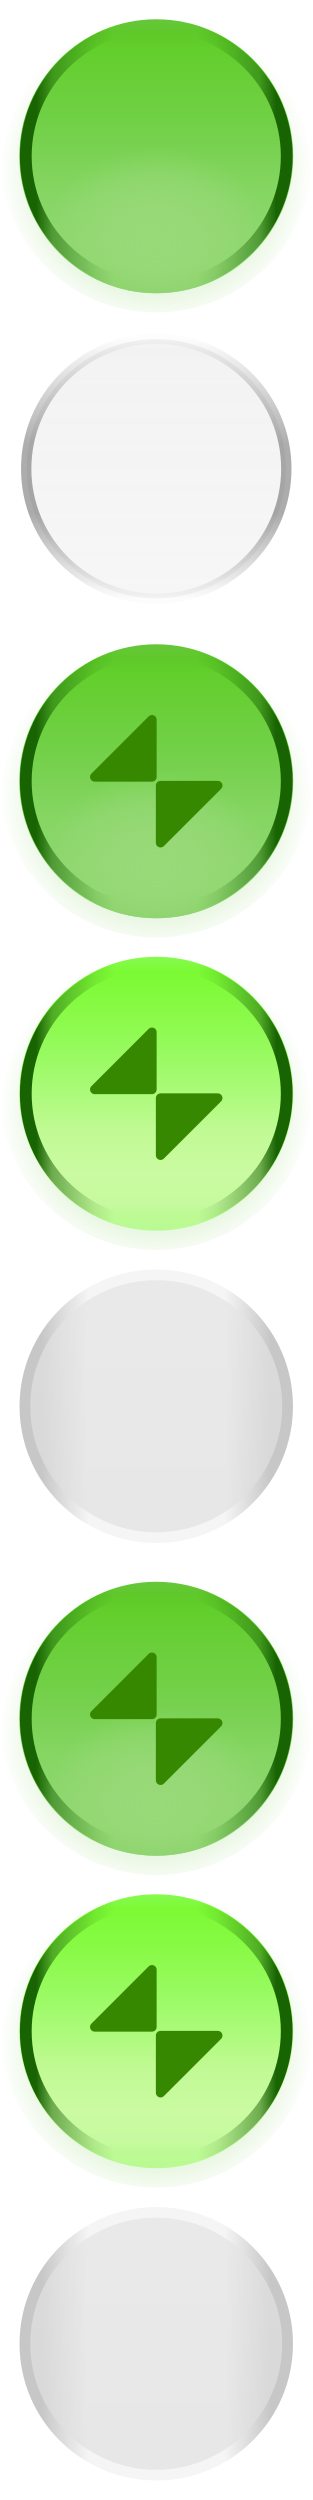
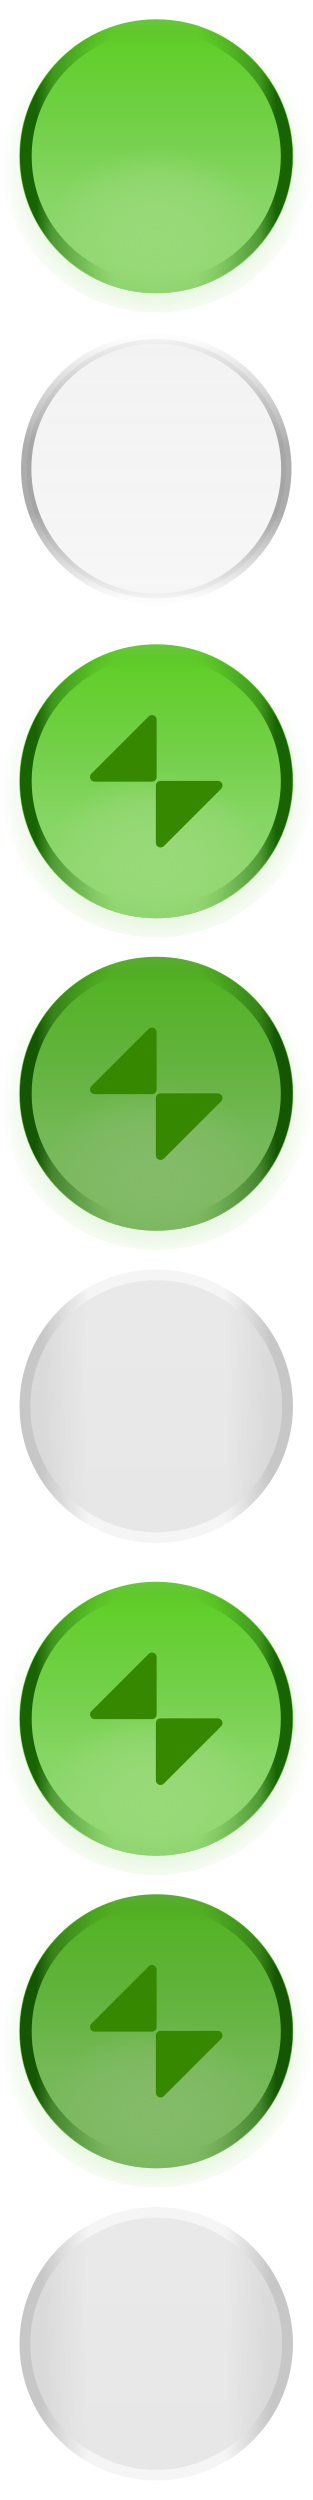
<svg xmlns="http://www.w3.org/2000/svg" width="16" height="128" viewBox="0 0 16 128">
  <g id="active-center">
    <rect x="0" y="0" width="16" height="16" fill="#000000" fill-opacity="0" />
    <g transform="translate(8,8)">
      <defs>
        <linearGradient id="bodyres0" x1="0" y1="0" x2="0" y2="1">
          <stop offset="0" stop-color="#67C63C" />
          <stop offset="0.054" stop-color="#5EC928" />
          <stop offset="0.107" stop-color="#62CF2C" />
          <stop offset="0.214" stop-color="#69CF37" />
          <stop offset="0.357" stop-color="#70D045" />
          <stop offset="0.5" stop-color="#7BD254" />
          <stop offset="0.643" stop-color="#86D664" />
          <stop offset="0.786" stop-color="#8BD66B" />
          <stop offset="0.893" stop-color="#89D66A" />
          <stop offset="0.946" stop-color="#81CF61" />
          <stop offset="1" stop-color="#7EC960" />
        </linearGradient>
        <radialGradient id="domeres0" gradientUnits="userSpaceOnUse" cx="0" cy="4.356" r="5.887" gradientTransform="matrix(1 0 0 0.8254 0 0.7607)">
          <stop offset="0" stop-color="#98D978" stop-opacity="1" />
          <stop offset="0.30" stop-color="#98D978" stop-opacity="0.95" />
          <stop offset="0.68" stop-color="#98D978" stop-opacity="0.55" />
          <stop offset="0.92" stop-color="#98D978" stop-opacity="0.12" />
          <stop offset="1" stop-color="#98D978" stop-opacity="0" />
        </radialGradient>
        <linearGradient id="rimres0" x1="0" y1="0" x2="1" y2="0">
          <stop offset="0" stop-color="#186402" />
          <stop offset="0.04" stop-color="#186402" />
          <stop offset="0.103" stop-color="#186402" stop-opacity="0.518" />
          <stop offset="0.271" stop-color="#186402" stop-opacity="0.10" />
          <stop offset="0.34" stop-color="#186402" stop-opacity="0" />
          <stop offset="0.66" stop-color="#186402" stop-opacity="0" />
          <stop offset="0.729" stop-color="#186402" stop-opacity="0.10" />
          <stop offset="0.897" stop-color="#186402" stop-opacity="0.518" />
          <stop offset="0.96" stop-color="#186402" />
          <stop offset="1" stop-color="#186402" />
        </linearGradient>
        <radialGradient id="shres0" cx="0.5" cy="0.55" fy="0.55" r="0.5">
          <stop offset="0.8" stop-color="#9AD97B" stop-opacity="0.2" />
          <stop offset="1" stop-color="#9AD97B" stop-opacity="0" />
        </radialGradient>
      </defs>
      <circle cx="0" cy="0" r="8" fill="url(#shres0)" />
      <circle r="7.013" fill="url(#bodyres0)" />
      <path d="M-5.564,4.269 L-5.674,4.122 L-5.780,3.972 L-5.855,3.848 L-5.837,3.722 L-5.815,3.596 L-5.788,3.471 L-5.758,3.346 L-5.724,3.222 L-5.686,3.098 L-5.645,2.976 L-5.599,2.854 L-5.549,2.734 L-5.496,2.615 L-5.439,2.497 L-5.378,2.380 L-5.314,2.264 L-5.245,2.150 L-5.174,2.037 L-5.098,1.927 L-5.019,1.817 L-4.937,1.710 L-4.852,1.604 L-4.763,1.500 L-4.670,1.398 L-4.575,1.298 L-4.477,1.200 L-4.375,1.105 L-4.270,1.011 L-4.163,0.920 L-4.052,0.831 L-3.939,0.745 L-3.823,0.661 L-3.705,0.580 L-3.584,0.501 L-3.460,0.425 L-3.334,0.352 L-3.206,0.281 L-3.076,0.213 L-2.944,0.148 L-2.809,0.086 L-2.673,0.027 L-2.534,-0.030 L-2.394,-0.083 L-2.253,-0.133 L-2.110,-0.180 L-1.965,-0.224 L-1.819,-0.265 L-1.672,-0.303 L-1.524,-0.337 L-1.374,-0.369 L-1.224,-0.397 L-1.073,-0.422 L-0.921,-0.443 L-0.768,-0.461 L-0.615,-0.476 L-0.462,-0.488 L-0.308,-0.496 L-0.154,-0.501 L-0.000,-0.503 L0.154,-0.501 L0.308,-0.496 L0.462,-0.488 L0.615,-0.476 L0.768,-0.461 L0.921,-0.443 L1.073,-0.422 L1.224,-0.397 L1.374,-0.369 L1.524,-0.337 L1.672,-0.303 L1.819,-0.265 L1.965,-0.224 L2.110,-0.180 L2.253,-0.133 L2.394,-0.083 L2.534,-0.030 L2.673,0.027 L2.809,0.086 L2.944,0.148 L3.076,0.213 L3.206,0.281 L3.334,0.352 L3.460,0.425 L3.584,0.501 L3.705,0.580 L3.823,0.661 L3.939,0.745 L4.052,0.831 L4.163,0.920 L4.270,1.011 L4.375,1.105 L4.477,1.200 L4.575,1.298 L4.670,1.398 L4.763,1.500 L4.852,1.604 L4.937,1.710 L5.019,1.817 L5.098,1.927 L5.174,2.037 L5.245,2.150 L5.314,2.264 L5.378,2.380 L5.439,2.497 L5.496,2.615 L5.549,2.734 L5.599,2.854 L5.645,2.976 L5.686,3.098 L5.724,3.222 L5.758,3.346 L5.788,3.471 L5.815,3.596 L5.837,3.722 L5.855,3.848 L5.780,3.972 L5.674,4.122 L5.564,4.269 L5.450,4.413 L5.333,4.555 L5.212,4.693 L5.087,4.827 L4.959,4.959 L4.827,5.087 L4.693,5.212 L4.555,5.333 L4.413,5.450 L4.269,5.564 L4.122,5.674 L3.972,5.780 L3.820,5.882 L3.664,5.980 L3.507,6.073 L3.346,6.163 L3.184,6.249 L3.019,6.330 L2.852,6.407 L2.684,6.479 L2.513,6.547 L2.341,6.611 L2.167,6.670 L1.992,6.724 L1.815,6.774 L1.637,6.819 L1.458,6.860 L1.278,6.896 L1.097,6.927 L0.915,6.953 L0.733,6.975 L0.550,6.991 L0.367,7.003 L0.184,7.011 L0.000,7.013 L-0.184,7.011 L-0.367,7.003 L-0.550,6.991 L-0.733,6.975 L-0.915,6.953 L-1.097,6.927 L-1.278,6.896 L-1.458,6.860 L-1.637,6.819 L-1.815,6.774 L-1.992,6.724 L-2.167,6.670 L-2.341,6.611 L-2.513,6.547 L-2.684,6.479 L-2.852,6.407 L-3.019,6.330 L-3.184,6.249 L-3.346,6.163 L-3.506,6.073 L-3.664,5.980 L-3.820,5.882 L-3.972,5.780 L-4.122,5.674 L-4.269,5.564 L-4.413,5.450 L-4.555,5.333 L-4.693,5.212 L-4.827,5.087 L-4.959,4.959 L-5.087,4.827 L-5.212,4.693 L-5.333,4.555 L-5.450,4.413 Z" fill="url(#domeres0)" />
      <circle r="6.680" fill="none" stroke="url(#rimres0)" stroke-width="0.603" />
    </g>
  </g>
  <g id="inactive-center">
    <rect x="0" y="16" width="16" height="16" fill="#000000" fill-opacity="0" />
    <g transform="translate(8,24)">
      <defs>
        <linearGradient id="bodyres1" x1="0" y1="0" x2="0" y2="1">
          <stop offset="0" stop-color="#C6C6C8" stop-opacity="0.221" />
          <stop offset="1" stop-color="#CECED0" stop-opacity="0.175" />
        </linearGradient>
        <linearGradient id="rimres1" x1="0" y1="0" x2="0" y2="1">
          <stop offset="0" stop-color="#000000" stop-opacity="0.009" />
          <stop offset="0.405" stop-color="#000000" stop-opacity="0.319" />
          <stop offset="0.673" stop-color="#000000" stop-opacity="0.328" />
          <stop offset="1" stop-color="#000000" stop-opacity="0.01" />
        </linearGradient>
      </defs>
      <circle r="6.634" fill="url(#bodyres1)" />
      <circle r="6.659" fill="none" stroke="url(#rimres1)" stroke-width="0.530" />
    </g>
  </g>
  <g id="hover-center">
    <rect x="0" y="32" width="16" height="16" fill="#000000" fill-opacity="0" />
    <g transform="translate(8,40)">
      <defs>
        <linearGradient id="bodyres2" x1="0" y1="0" x2="0" y2="1">
          <stop offset="0" stop-color="#67C63C" />
          <stop offset="0.054" stop-color="#5EC928" />
          <stop offset="0.107" stop-color="#62CF2C" />
          <stop offset="0.214" stop-color="#69CF37" />
          <stop offset="0.357" stop-color="#70D045" />
          <stop offset="0.5" stop-color="#7BD254" />
          <stop offset="0.643" stop-color="#86D664" />
          <stop offset="0.786" stop-color="#8BD66B" />
          <stop offset="0.893" stop-color="#89D66A" />
          <stop offset="0.946" stop-color="#81CF61" />
          <stop offset="1" stop-color="#7EC960" />
        </linearGradient>
        <radialGradient id="domeres2" gradientUnits="userSpaceOnUse" cx="0" cy="4.356" r="5.887" gradientTransform="matrix(1 0 0 0.8254 0 0.7607)">
          <stop offset="0" stop-color="#98D978" stop-opacity="1" />
          <stop offset="0.30" stop-color="#98D978" stop-opacity="0.95" />
          <stop offset="0.68" stop-color="#98D978" stop-opacity="0.55" />
          <stop offset="0.92" stop-color="#98D978" stop-opacity="0.12" />
          <stop offset="1" stop-color="#98D978" stop-opacity="0" />
        </radialGradient>
        <linearGradient id="rimres2" x1="0" y1="0" x2="1" y2="0">
          <stop offset="0" stop-color="#186402" />
          <stop offset="0.04" stop-color="#186402" />
          <stop offset="0.103" stop-color="#186402" stop-opacity="0.518" />
          <stop offset="0.271" stop-color="#186402" stop-opacity="0.10" />
          <stop offset="0.34" stop-color="#186402" stop-opacity="0" />
          <stop offset="0.66" stop-color="#186402" stop-opacity="0" />
          <stop offset="0.729" stop-color="#186402" stop-opacity="0.10" />
          <stop offset="0.897" stop-color="#186402" stop-opacity="0.518" />
          <stop offset="0.96" stop-color="#186402" />
          <stop offset="1" stop-color="#186402" />
        </linearGradient>
        <radialGradient id="shres2" cx="0.5" cy="0.55" fy="0.55" r="0.5">
          <stop offset="0.8" stop-color="#9AD97B" stop-opacity="0.2" />
          <stop offset="1" stop-color="#9AD97B" stop-opacity="0" />
        </radialGradient>
      </defs>
      <circle cx="0" cy="0" r="8" fill="url(#shres2)" />
      <circle r="7.013" fill="url(#bodyres2)" />
      <path d="M-5.564,4.269 L-5.674,4.122 L-5.780,3.972 L-5.855,3.848 L-5.837,3.722 L-5.815,3.596 L-5.788,3.471 L-5.758,3.346 L-5.724,3.222 L-5.686,3.098 L-5.645,2.976 L-5.599,2.854 L-5.549,2.734 L-5.496,2.615 L-5.439,2.497 L-5.378,2.380 L-5.314,2.264 L-5.245,2.150 L-5.174,2.037 L-5.098,1.927 L-5.019,1.817 L-4.937,1.710 L-4.852,1.604 L-4.763,1.500 L-4.670,1.398 L-4.575,1.298 L-4.477,1.200 L-4.375,1.105 L-4.270,1.011 L-4.163,0.920 L-4.052,0.831 L-3.939,0.745 L-3.823,0.661 L-3.705,0.580 L-3.584,0.501 L-3.460,0.425 L-3.334,0.352 L-3.206,0.281 L-3.076,0.213 L-2.944,0.148 L-2.809,0.086 L-2.673,0.027 L-2.534,-0.030 L-2.394,-0.083 L-2.253,-0.133 L-2.110,-0.180 L-1.965,-0.224 L-1.819,-0.265 L-1.672,-0.303 L-1.524,-0.337 L-1.374,-0.369 L-1.224,-0.397 L-1.073,-0.422 L-0.921,-0.443 L-0.768,-0.461 L-0.615,-0.476 L-0.462,-0.488 L-0.308,-0.496 L-0.154,-0.501 L-0.000,-0.503 L0.154,-0.501 L0.308,-0.496 L0.462,-0.488 L0.615,-0.476 L0.768,-0.461 L0.921,-0.443 L1.073,-0.422 L1.224,-0.397 L1.374,-0.369 L1.524,-0.337 L1.672,-0.303 L1.819,-0.265 L1.965,-0.224 L2.110,-0.180 L2.253,-0.133 L2.394,-0.083 L2.534,-0.030 L2.673,0.027 L2.809,0.086 L2.944,0.148 L3.076,0.213 L3.206,0.281 L3.334,0.352 L3.460,0.425 L3.584,0.501 L3.705,0.580 L3.823,0.661 L3.939,0.745 L4.052,0.831 L4.163,0.920 L4.270,1.011 L4.375,1.105 L4.477,1.200 L4.575,1.298 L4.670,1.398 L4.763,1.500 L4.852,1.604 L4.937,1.710 L5.019,1.817 L5.098,1.927 L5.174,2.037 L5.245,2.150 L5.314,2.264 L5.378,2.380 L5.439,2.497 L5.496,2.615 L5.549,2.734 L5.599,2.854 L5.645,2.976 L5.686,3.098 L5.724,3.222 L5.758,3.346 L5.788,3.471 L5.815,3.596 L5.837,3.722 L5.855,3.848 L5.780,3.972 L5.674,4.122 L5.564,4.269 L5.450,4.413 L5.333,4.555 L5.212,4.693 L5.087,4.827 L4.959,4.959 L4.827,5.087 L4.693,5.212 L4.555,5.333 L4.413,5.450 L4.269,5.564 L4.122,5.674 L3.972,5.780 L3.820,5.882 L3.664,5.980 L3.507,6.073 L3.346,6.163 L3.184,6.249 L3.019,6.330 L2.852,6.407 L2.684,6.479 L2.513,6.547 L2.341,6.611 L2.167,6.670 L1.992,6.724 L1.815,6.774 L1.637,6.819 L1.458,6.860 L1.278,6.896 L1.097,6.927 L0.915,6.953 L0.733,6.975 L0.550,6.991 L0.367,7.003 L0.184,7.011 L0.000,7.013 L-0.184,7.011 L-0.367,7.003 L-0.550,6.991 L-0.733,6.975 L-0.915,6.953 L-1.097,6.927 L-1.278,6.896 L-1.458,6.860 L-1.637,6.819 L-1.815,6.774 L-1.992,6.724 L-2.167,6.670 L-2.341,6.611 L-2.513,6.547 L-2.684,6.479 L-2.852,6.407 L-3.019,6.330 L-3.184,6.249 L-3.346,6.163 L-3.506,6.073 L-3.664,5.980 L-3.820,5.882 L-3.972,5.780 L-4.122,5.674 L-4.269,5.564 L-4.413,5.450 L-4.555,5.333 L-4.693,5.212 L-4.827,5.087 L-4.959,4.959 L-5.087,4.827 L-5.212,4.693 L-5.333,4.555 L-5.450,4.413 Z" fill="url(#domeres2)" />
      <circle r="6.680" fill="none" stroke="url(#rimres2)" stroke-width="0.603" />
      <path d="M-0.22,-0.22 L-3.15,-0.22 L-0.22,-3.15 Z M0.22,0.22 L3.15,0.22 L0.22,3.15 Z" fill="#368800" stroke="#368800" stroke-width="0.48" stroke-linejoin="round" />
    </g>
  </g>
  <g id="pressed-center">
    <rect x="0" y="48" width="16" height="16" fill="#000000" fill-opacity="0" />
    <g transform="translate(8,56)">
      <defs>
        <linearGradient id="bodyres3" x1="0" y1="0" x2="0" y2="1">
-           <stop offset="0" stop-color="#87FA4F" />
-           <stop offset="0.054" stop-color="#7BFA34" />
-           <stop offset="0.107" stop-color="#80FA3A" />
-           <stop offset="0.214" stop-color="#8AFA48" />
-           <stop offset="0.357" stop-color="#98FA61" />
-           <stop offset="0.5" stop-color="#ACFA7A" />
-           <stop offset="0.643" stop-color="#C1FA95" />
-           <stop offset="0.786" stop-color="#CAFAA1" />
-           <stop offset="0.893" stop-color="#C7FAA0" />
-           <stop offset="0.946" stop-color="#BDFA94" />
-           <stop offset="1" stop-color="#B9FA93" />
+           <stop offset="0" stop-color="#67C63C" />
+           <stop offset="0.054" stop-color="#5EC928" />
+           <stop offset="0.107" stop-color="#62CF2C" />
+           <stop offset="0.214" stop-color="#69CF37" />
+           <stop offset="0.357" stop-color="#70D045" />
+           <stop offset="0.5" stop-color="#7BD254" />
+           <stop offset="0.643" stop-color="#86D664" />
+           <stop offset="0.786" stop-color="#8BD66B" />
+           <stop offset="0.893" stop-color="#89D66A" />
+           <stop offset="0.946" stop-color="#81CF61" />
+           <stop offset="1" stop-color="#7EC960" />
        </linearGradient>
        <radialGradient id="domeres3" gradientUnits="userSpaceOnUse" cx="0" cy="4.356" r="5.887" gradientTransform="matrix(1 0 0 0.8254 0 0.7607)">
-           <stop offset="0" stop-color="#C7FA9D" stop-opacity="1" />
-           <stop offset="0.30" stop-color="#C7FA9D" stop-opacity="0.95" />
-           <stop offset="0.68" stop-color="#C7FA9D" stop-opacity="0.55" />
-           <stop offset="0.92" stop-color="#C7FA9D" stop-opacity="0.12" />
-           <stop offset="1" stop-color="#C7FA9D" stop-opacity="0" />
+           <stop offset="0" stop-color="#98D978" stop-opacity="1" />
+           <stop offset="0.30" stop-color="#98D978" stop-opacity="0.95" />
+           <stop offset="0.68" stop-color="#98D978" stop-opacity="0.55" />
+           <stop offset="0.92" stop-color="#98D978" stop-opacity="0.12" />
+           <stop offset="1" stop-color="#98D978" stop-opacity="0" />
        </radialGradient>
        <linearGradient id="rimres3" x1="0" y1="0" x2="1" y2="0">
          <stop offset="0" stop-color="#186402" />
          <stop offset="0.04" stop-color="#186402" />
          <stop offset="0.103" stop-color="#186402" stop-opacity="0.518" />
          <stop offset="0.271" stop-color="#186402" stop-opacity="0.10" />
          <stop offset="0.34" stop-color="#186402" stop-opacity="0" />
          <stop offset="0.66" stop-color="#186402" stop-opacity="0" />
          <stop offset="0.729" stop-color="#186402" stop-opacity="0.10" />
          <stop offset="0.897" stop-color="#186402" stop-opacity="0.518" />
          <stop offset="0.96" stop-color="#186402" />
          <stop offset="1" stop-color="#186402" />
        </linearGradient>
        <radialGradient id="shres3" cx="0.5" cy="0.55" fy="0.55" r="0.5">
          <stop offset="0.8" stop-color="#9AD97B" stop-opacity="0.2" />
          <stop offset="1" stop-color="#9AD97B" stop-opacity="0" />
        </radialGradient>
      </defs>
      <circle cx="0" cy="0" r="8" fill="url(#shres3)" />
      <circle r="7.013" fill="url(#bodyres3)" />
+       <path d="M-5.564,4.269 L-5.674,4.122 L-5.780,3.972 L-5.855,3.848 L-5.837,3.722 L-5.815,3.596 L-5.788,3.471 L-5.758,3.346 L-5.724,3.222 L-5.686,3.098 L-5.645,2.976 L-5.599,2.854 L-5.549,2.734 L-5.496,2.615 L-5.439,2.497 L-5.378,2.380 L-5.314,2.264 L-5.245,2.150 L-5.174,2.037 L-5.098,1.927 L-5.019,1.817 L-4.937,1.710 L-4.852,1.604 L-4.763,1.500 L-4.670,1.398 L-4.575,1.298 L-4.477,1.200 L-4.375,1.105 L-4.270,1.011 L-4.163,0.920 L-4.052,0.831 L-3.939,0.745 L-3.823,0.661 L-3.705,0.580 L-3.584,0.501 L-3.460,0.425 L-3.334,0.352 L-3.206,0.281 L-3.076,0.213 L-2.944,0.148 L-2.809,0.086 L-2.673,0.027 L-2.534,-0.030 L-2.394,-0.083 L-2.253,-0.133 L-2.110,-0.180 L-1.965,-0.224 L-1.819,-0.265 L-1.672,-0.303 L-1.524,-0.337 L-1.374,-0.369 L-1.224,-0.397 L-1.073,-0.422 L-0.921,-0.443 L-0.768,-0.461 L-0.615,-0.476 L-0.462,-0.488 L-0.308,-0.496 L-0.154,-0.501 L-0.000,-0.503 L0.154,-0.501 L0.308,-0.496 L0.462,-0.488 L0.615,-0.476 L0.768,-0.461 L0.921,-0.443 L1.073,-0.422 L1.224,-0.397 L1.374,-0.369 L1.524,-0.337 L1.672,-0.303 L1.819,-0.265 L1.965,-0.224 L2.110,-0.180 L2.253,-0.133 L2.394,-0.083 L2.534,-0.030 L2.673,0.027 L2.809,0.086 L2.944,0.148 L3.076,0.213 L3.206,0.281 L3.334,0.352 L3.460,0.425 L3.584,0.501 L3.705,0.580 L3.823,0.661 L3.939,0.745 L4.052,0.831 L4.163,0.920 L4.270,1.011 L4.375,1.105 L4.477,1.200 L4.575,1.298 L4.670,1.398 L4.763,1.500 L4.852,1.604 L4.937,1.710 L5.019,1.817 L5.098,1.927 L5.174,2.037 L5.245,2.150 L5.314,2.264 L5.378,2.380 L5.439,2.497 L5.496,2.615 L5.549,2.734 L5.599,2.854 L5.645,2.976 L5.686,3.098 L5.724,3.222 L5.758,3.346 L5.788,3.471 L5.815,3.596 L5.837,3.722 L5.855,3.848 L5.780,3.972 L5.674,4.122 L5.564,4.269 L5.450,4.413 L5.333,4.555 L5.212,4.693 L5.087,4.827 L4.959,4.959 L4.827,5.087 L4.693,5.212 L4.555,5.333 L4.413,5.450 L4.269,5.564 L4.122,5.674 L3.972,5.780 L3.820,5.882 L3.664,5.980 L3.507,6.073 L3.346,6.163 L3.184,6.249 L3.019,6.330 L2.852,6.407 L2.684,6.479 L2.513,6.547 L2.341,6.611 L2.167,6.670 L1.992,6.724 L1.815,6.774 L1.637,6.819 L1.458,6.860 L1.278,6.896 L1.097,6.927 L0.915,6.953 L0.733,6.975 L0.550,6.991 L0.367,7.003 L0.184,7.011 L0.000,7.013 L-0.184,7.011 L-0.367,7.003 L-0.550,6.991 L-0.733,6.975 L-0.915,6.953 L-1.097,6.927 L-1.278,6.896 L-1.458,6.860 L-1.637,6.819 L-1.815,6.774 L-1.992,6.724 L-2.167,6.670 L-2.341,6.611 L-2.513,6.547 L-2.684,6.479 L-2.852,6.407 L-3.019,6.330 L-3.184,6.249 L-3.346,6.163 L-3.506,6.073 L-3.664,5.980 L-3.820,5.882 L-3.972,5.780 L-4.122,5.674 L-4.269,5.564 L-4.413,5.450 L-4.555,5.333 L-4.693,5.212 L-4.827,5.087 L-4.959,4.959 L-5.087,4.827 L-5.212,4.693 L-5.333,4.555 L-5.450,4.413 Z" fill="url(#domeres3)" />
      <circle r="6.680" fill="none" stroke="url(#rimres3)" stroke-width="0.603" />
+       <circle r="7.013" fill="#000000" opacity="0.14" />
      <path d="M-0.22,-0.22 L-3.15,-0.22 L-0.22,-3.15 Z M0.22,0.22 L3.15,0.22 L0.22,3.15 Z" fill="#368800" stroke="#368800" stroke-width="0.48" stroke-linejoin="round" />
    </g>
  </g>
  <g id="deactivated-center">
    <rect x="0" y="64" width="16" height="16" fill="#000000" fill-opacity="0" />
    <g transform="translate(8,72)">
      <defs>
        <linearGradient id="rimres4" x1="0" y1="0" x2="1" y2="0">
          <stop offset="0" stop-color="#000000" stop-opacity="0.22" />
          <stop offset="0.08" stop-color="#000000" stop-opacity="0.22" />
          <stop offset="0.25" stop-color="#000000" stop-opacity="0.04" />
          <stop offset="0.75" stop-color="#000000" stop-opacity="0.04" />
          <stop offset="0.92" stop-color="#000000" stop-opacity="0.22" />
          <stop offset="1" stop-color="#000000" stop-opacity="0.22" />
        </linearGradient>
        <linearGradient id="bodyres4" x1="0" y1="0" x2="0" y2="1">
          <stop offset="0" stop-color="#FFFFFF" stop-opacity="0.30" />
          <stop offset="1" stop-color="#FFFFFF" stop-opacity="0.22" />
        </linearGradient>
      </defs>
      <circle r="7" fill="url(#rimres4)" />
      <circle r="6.45" fill="#D0D0D2" fill-opacity="0.55" />
      <circle r="6.45" fill="url(#bodyres4)" />
    </g>
  </g>
  <g id="hover-inactive-center">
    <rect x="0" y="80" width="16" height="16" fill="#000000" fill-opacity="0" />
    <g transform="translate(8,88)">
      <defs>
        <linearGradient id="bodyres5" x1="0" y1="0" x2="0" y2="1">
          <stop offset="0" stop-color="#67C63C" />
          <stop offset="0.054" stop-color="#5EC928" />
          <stop offset="0.107" stop-color="#62CF2C" />
          <stop offset="0.214" stop-color="#69CF37" />
          <stop offset="0.357" stop-color="#70D045" />
          <stop offset="0.5" stop-color="#7BD254" />
          <stop offset="0.643" stop-color="#86D664" />
          <stop offset="0.786" stop-color="#8BD66B" />
          <stop offset="0.893" stop-color="#89D66A" />
          <stop offset="0.946" stop-color="#81CF61" />
          <stop offset="1" stop-color="#7EC960" />
        </linearGradient>
        <radialGradient id="domeres5" gradientUnits="userSpaceOnUse" cx="0" cy="4.356" r="5.887" gradientTransform="matrix(1 0 0 0.8254 0 0.7607)">
          <stop offset="0" stop-color="#98D978" stop-opacity="1" />
          <stop offset="0.30" stop-color="#98D978" stop-opacity="0.95" />
          <stop offset="0.68" stop-color="#98D978" stop-opacity="0.55" />
          <stop offset="0.92" stop-color="#98D978" stop-opacity="0.12" />
          <stop offset="1" stop-color="#98D978" stop-opacity="0" />
        </radialGradient>
        <linearGradient id="rimres5" x1="0" y1="0" x2="1" y2="0">
          <stop offset="0" stop-color="#186402" />
          <stop offset="0.04" stop-color="#186402" />
          <stop offset="0.103" stop-color="#186402" stop-opacity="0.518" />
          <stop offset="0.271" stop-color="#186402" stop-opacity="0.10" />
          <stop offset="0.34" stop-color="#186402" stop-opacity="0" />
          <stop offset="0.66" stop-color="#186402" stop-opacity="0" />
          <stop offset="0.729" stop-color="#186402" stop-opacity="0.10" />
          <stop offset="0.897" stop-color="#186402" stop-opacity="0.518" />
          <stop offset="0.96" stop-color="#186402" />
          <stop offset="1" stop-color="#186402" />
        </linearGradient>
        <radialGradient id="shres5" cx="0.5" cy="0.55" fy="0.55" r="0.5">
          <stop offset="0.8" stop-color="#9AD97B" stop-opacity="0.2" />
          <stop offset="1" stop-color="#9AD97B" stop-opacity="0" />
        </radialGradient>
      </defs>
      <circle cx="0" cy="0" r="8" fill="url(#shres5)" />
      <circle r="7.013" fill="url(#bodyres5)" />
      <path d="M-5.564,4.269 L-5.674,4.122 L-5.780,3.972 L-5.855,3.848 L-5.837,3.722 L-5.815,3.596 L-5.788,3.471 L-5.758,3.346 L-5.724,3.222 L-5.686,3.098 L-5.645,2.976 L-5.599,2.854 L-5.549,2.734 L-5.496,2.615 L-5.439,2.497 L-5.378,2.380 L-5.314,2.264 L-5.245,2.150 L-5.174,2.037 L-5.098,1.927 L-5.019,1.817 L-4.937,1.710 L-4.852,1.604 L-4.763,1.500 L-4.670,1.398 L-4.575,1.298 L-4.477,1.200 L-4.375,1.105 L-4.270,1.011 L-4.163,0.920 L-4.052,0.831 L-3.939,0.745 L-3.823,0.661 L-3.705,0.580 L-3.584,0.501 L-3.460,0.425 L-3.334,0.352 L-3.206,0.281 L-3.076,0.213 L-2.944,0.148 L-2.809,0.086 L-2.673,0.027 L-2.534,-0.030 L-2.394,-0.083 L-2.253,-0.133 L-2.110,-0.180 L-1.965,-0.224 L-1.819,-0.265 L-1.672,-0.303 L-1.524,-0.337 L-1.374,-0.369 L-1.224,-0.397 L-1.073,-0.422 L-0.921,-0.443 L-0.768,-0.461 L-0.615,-0.476 L-0.462,-0.488 L-0.308,-0.496 L-0.154,-0.501 L-0.000,-0.503 L0.154,-0.501 L0.308,-0.496 L0.462,-0.488 L0.615,-0.476 L0.768,-0.461 L0.921,-0.443 L1.073,-0.422 L1.224,-0.397 L1.374,-0.369 L1.524,-0.337 L1.672,-0.303 L1.819,-0.265 L1.965,-0.224 L2.110,-0.180 L2.253,-0.133 L2.394,-0.083 L2.534,-0.030 L2.673,0.027 L2.809,0.086 L2.944,0.148 L3.076,0.213 L3.206,0.281 L3.334,0.352 L3.460,0.425 L3.584,0.501 L3.705,0.580 L3.823,0.661 L3.939,0.745 L4.052,0.831 L4.163,0.920 L4.270,1.011 L4.375,1.105 L4.477,1.200 L4.575,1.298 L4.670,1.398 L4.763,1.500 L4.852,1.604 L4.937,1.710 L5.019,1.817 L5.098,1.927 L5.174,2.037 L5.245,2.150 L5.314,2.264 L5.378,2.380 L5.439,2.497 L5.496,2.615 L5.549,2.734 L5.599,2.854 L5.645,2.976 L5.686,3.098 L5.724,3.222 L5.758,3.346 L5.788,3.471 L5.815,3.596 L5.837,3.722 L5.855,3.848 L5.780,3.972 L5.674,4.122 L5.564,4.269 L5.450,4.413 L5.333,4.555 L5.212,4.693 L5.087,4.827 L4.959,4.959 L4.827,5.087 L4.693,5.212 L4.555,5.333 L4.413,5.450 L4.269,5.564 L4.122,5.674 L3.972,5.780 L3.820,5.882 L3.664,5.980 L3.507,6.073 L3.346,6.163 L3.184,6.249 L3.019,6.330 L2.852,6.407 L2.684,6.479 L2.513,6.547 L2.341,6.611 L2.167,6.670 L1.992,6.724 L1.815,6.774 L1.637,6.819 L1.458,6.860 L1.278,6.896 L1.097,6.927 L0.915,6.953 L0.733,6.975 L0.550,6.991 L0.367,7.003 L0.184,7.011 L0.000,7.013 L-0.184,7.011 L-0.367,7.003 L-0.550,6.991 L-0.733,6.975 L-0.915,6.953 L-1.097,6.927 L-1.278,6.896 L-1.458,6.860 L-1.637,6.819 L-1.815,6.774 L-1.992,6.724 L-2.167,6.670 L-2.341,6.611 L-2.513,6.547 L-2.684,6.479 L-2.852,6.407 L-3.019,6.330 L-3.184,6.249 L-3.346,6.163 L-3.506,6.073 L-3.664,5.980 L-3.820,5.882 L-3.972,5.780 L-4.122,5.674 L-4.269,5.564 L-4.413,5.450 L-4.555,5.333 L-4.693,5.212 L-4.827,5.087 L-4.959,4.959 L-5.087,4.827 L-5.212,4.693 L-5.333,4.555 L-5.450,4.413 Z" fill="url(#domeres5)" />
      <circle r="6.680" fill="none" stroke="url(#rimres5)" stroke-width="0.603" />
      <path d="M-0.22,-0.22 L-3.15,-0.22 L-0.22,-3.15 Z M0.22,0.22 L3.15,0.22 L0.22,3.15 Z" fill="#368800" stroke="#368800" stroke-width="0.48" stroke-linejoin="round" />
    </g>
  </g>
  <g id="pressed-inactive-center">
    <rect x="0" y="96" width="16" height="16" fill="#000000" fill-opacity="0" />
    <g transform="translate(8,104)">
      <defs>
        <linearGradient id="bodyres6" x1="0" y1="0" x2="0" y2="1">
-           <stop offset="0" stop-color="#87FA4F" />
-           <stop offset="0.054" stop-color="#7BFA34" />
-           <stop offset="0.107" stop-color="#80FA3A" />
-           <stop offset="0.214" stop-color="#8AFA48" />
-           <stop offset="0.357" stop-color="#98FA61" />
-           <stop offset="0.5" stop-color="#ACFA7A" />
-           <stop offset="0.643" stop-color="#C1FA95" />
-           <stop offset="0.786" stop-color="#CAFAA1" />
-           <stop offset="0.893" stop-color="#C7FAA0" />
-           <stop offset="0.946" stop-color="#BDFA94" />
-           <stop offset="1" stop-color="#B9FA93" />
+           <stop offset="0" stop-color="#67C63C" />
+           <stop offset="0.054" stop-color="#5EC928" />
+           <stop offset="0.107" stop-color="#62CF2C" />
+           <stop offset="0.214" stop-color="#69CF37" />
+           <stop offset="0.357" stop-color="#70D045" />
+           <stop offset="0.5" stop-color="#7BD254" />
+           <stop offset="0.643" stop-color="#86D664" />
+           <stop offset="0.786" stop-color="#8BD66B" />
+           <stop offset="0.893" stop-color="#89D66A" />
+           <stop offset="0.946" stop-color="#81CF61" />
+           <stop offset="1" stop-color="#7EC960" />
        </linearGradient>
        <radialGradient id="domeres6" gradientUnits="userSpaceOnUse" cx="0" cy="4.356" r="5.887" gradientTransform="matrix(1 0 0 0.8254 0 0.7607)">
-           <stop offset="0" stop-color="#C7FA9D" stop-opacity="1" />
-           <stop offset="0.30" stop-color="#C7FA9D" stop-opacity="0.95" />
-           <stop offset="0.68" stop-color="#C7FA9D" stop-opacity="0.55" />
-           <stop offset="0.92" stop-color="#C7FA9D" stop-opacity="0.12" />
-           <stop offset="1" stop-color="#C7FA9D" stop-opacity="0" />
+           <stop offset="0" stop-color="#98D978" stop-opacity="1" />
+           <stop offset="0.30" stop-color="#98D978" stop-opacity="0.95" />
+           <stop offset="0.68" stop-color="#98D978" stop-opacity="0.55" />
+           <stop offset="0.92" stop-color="#98D978" stop-opacity="0.12" />
+           <stop offset="1" stop-color="#98D978" stop-opacity="0" />
        </radialGradient>
        <linearGradient id="rimres6" x1="0" y1="0" x2="1" y2="0">
          <stop offset="0" stop-color="#186402" />
          <stop offset="0.04" stop-color="#186402" />
          <stop offset="0.103" stop-color="#186402" stop-opacity="0.518" />
          <stop offset="0.271" stop-color="#186402" stop-opacity="0.10" />
          <stop offset="0.34" stop-color="#186402" stop-opacity="0" />
          <stop offset="0.66" stop-color="#186402" stop-opacity="0" />
          <stop offset="0.729" stop-color="#186402" stop-opacity="0.10" />
          <stop offset="0.897" stop-color="#186402" stop-opacity="0.518" />
          <stop offset="0.96" stop-color="#186402" />
          <stop offset="1" stop-color="#186402" />
        </linearGradient>
        <radialGradient id="shres6" cx="0.5" cy="0.55" fy="0.55" r="0.5">
          <stop offset="0.8" stop-color="#9AD97B" stop-opacity="0.2" />
          <stop offset="1" stop-color="#9AD97B" stop-opacity="0" />
        </radialGradient>
      </defs>
      <circle cx="0" cy="0" r="8" fill="url(#shres6)" />
      <circle r="7.013" fill="url(#bodyres6)" />
+       <path d="M-5.564,4.269 L-5.674,4.122 L-5.780,3.972 L-5.855,3.848 L-5.837,3.722 L-5.815,3.596 L-5.788,3.471 L-5.758,3.346 L-5.724,3.222 L-5.686,3.098 L-5.645,2.976 L-5.599,2.854 L-5.549,2.734 L-5.496,2.615 L-5.439,2.497 L-5.378,2.380 L-5.314,2.264 L-5.245,2.150 L-5.174,2.037 L-5.098,1.927 L-5.019,1.817 L-4.937,1.710 L-4.852,1.604 L-4.763,1.500 L-4.670,1.398 L-4.575,1.298 L-4.477,1.200 L-4.375,1.105 L-4.270,1.011 L-4.163,0.920 L-4.052,0.831 L-3.939,0.745 L-3.823,0.661 L-3.705,0.580 L-3.584,0.501 L-3.460,0.425 L-3.334,0.352 L-3.206,0.281 L-3.076,0.213 L-2.944,0.148 L-2.809,0.086 L-2.673,0.027 L-2.534,-0.030 L-2.394,-0.083 L-2.253,-0.133 L-2.110,-0.180 L-1.965,-0.224 L-1.819,-0.265 L-1.672,-0.303 L-1.524,-0.337 L-1.374,-0.369 L-1.224,-0.397 L-1.073,-0.422 L-0.921,-0.443 L-0.768,-0.461 L-0.615,-0.476 L-0.462,-0.488 L-0.308,-0.496 L-0.154,-0.501 L-0.000,-0.503 L0.154,-0.501 L0.308,-0.496 L0.462,-0.488 L0.615,-0.476 L0.768,-0.461 L0.921,-0.443 L1.073,-0.422 L1.224,-0.397 L1.374,-0.369 L1.524,-0.337 L1.672,-0.303 L1.819,-0.265 L1.965,-0.224 L2.110,-0.180 L2.253,-0.133 L2.394,-0.083 L2.534,-0.030 L2.673,0.027 L2.809,0.086 L2.944,0.148 L3.076,0.213 L3.206,0.281 L3.334,0.352 L3.460,0.425 L3.584,0.501 L3.705,0.580 L3.823,0.661 L3.939,0.745 L4.052,0.831 L4.163,0.920 L4.270,1.011 L4.375,1.105 L4.477,1.200 L4.575,1.298 L4.670,1.398 L4.763,1.500 L4.852,1.604 L4.937,1.710 L5.019,1.817 L5.098,1.927 L5.174,2.037 L5.245,2.150 L5.314,2.264 L5.378,2.380 L5.439,2.497 L5.496,2.615 L5.549,2.734 L5.599,2.854 L5.645,2.976 L5.686,3.098 L5.724,3.222 L5.758,3.346 L5.788,3.471 L5.815,3.596 L5.837,3.722 L5.855,3.848 L5.780,3.972 L5.674,4.122 L5.564,4.269 L5.450,4.413 L5.333,4.555 L5.212,4.693 L5.087,4.827 L4.959,4.959 L4.827,5.087 L4.693,5.212 L4.555,5.333 L4.413,5.450 L4.269,5.564 L4.122,5.674 L3.972,5.780 L3.820,5.882 L3.664,5.980 L3.507,6.073 L3.346,6.163 L3.184,6.249 L3.019,6.330 L2.852,6.407 L2.684,6.479 L2.513,6.547 L2.341,6.611 L2.167,6.670 L1.992,6.724 L1.815,6.774 L1.637,6.819 L1.458,6.860 L1.278,6.896 L1.097,6.927 L0.915,6.953 L0.733,6.975 L0.550,6.991 L0.367,7.003 L0.184,7.011 L0.000,7.013 L-0.184,7.011 L-0.367,7.003 L-0.550,6.991 L-0.733,6.975 L-0.915,6.953 L-1.097,6.927 L-1.278,6.896 L-1.458,6.860 L-1.637,6.819 L-1.815,6.774 L-1.992,6.724 L-2.167,6.670 L-2.341,6.611 L-2.513,6.547 L-2.684,6.479 L-2.852,6.407 L-3.019,6.330 L-3.184,6.249 L-3.346,6.163 L-3.506,6.073 L-3.664,5.980 L-3.820,5.882 L-3.972,5.780 L-4.122,5.674 L-4.269,5.564 L-4.413,5.450 L-4.555,5.333 L-4.693,5.212 L-4.827,5.087 L-4.959,4.959 L-5.087,4.827 L-5.212,4.693 L-5.333,4.555 L-5.450,4.413 Z" fill="url(#domeres6)" />
      <circle r="6.680" fill="none" stroke="url(#rimres6)" stroke-width="0.603" />
+       <circle r="7.013" fill="#000000" opacity="0.14" />
      <path d="M-0.22,-0.22 L-3.15,-0.22 L-0.22,-3.15 Z M0.22,0.22 L3.15,0.22 L0.22,3.15 Z" fill="#368800" stroke="#368800" stroke-width="0.48" stroke-linejoin="round" />
    </g>
  </g>
  <g id="deactivated-inactive-center">
    <rect x="0" y="112" width="16" height="16" fill="#000000" fill-opacity="0" />
    <g transform="translate(8,120)">
      <defs>
        <linearGradient id="rimres7" x1="0" y1="0" x2="1" y2="0">
          <stop offset="0" stop-color="#000000" stop-opacity="0.22" />
          <stop offset="0.08" stop-color="#000000" stop-opacity="0.22" />
          <stop offset="0.25" stop-color="#000000" stop-opacity="0.04" />
          <stop offset="0.75" stop-color="#000000" stop-opacity="0.04" />
          <stop offset="0.92" stop-color="#000000" stop-opacity="0.22" />
          <stop offset="1" stop-color="#000000" stop-opacity="0.22" />
        </linearGradient>
        <linearGradient id="bodyres7" x1="0" y1="0" x2="0" y2="1">
          <stop offset="0" stop-color="#FFFFFF" stop-opacity="0.30" />
          <stop offset="1" stop-color="#FFFFFF" stop-opacity="0.22" />
        </linearGradient>
      </defs>
      <circle r="7" fill="url(#rimres7)" />
      <circle r="6.45" fill="#D0D0D2" fill-opacity="0.55" />
      <circle r="6.45" fill="url(#bodyres7)" />
    </g>
  </g>
</svg>
